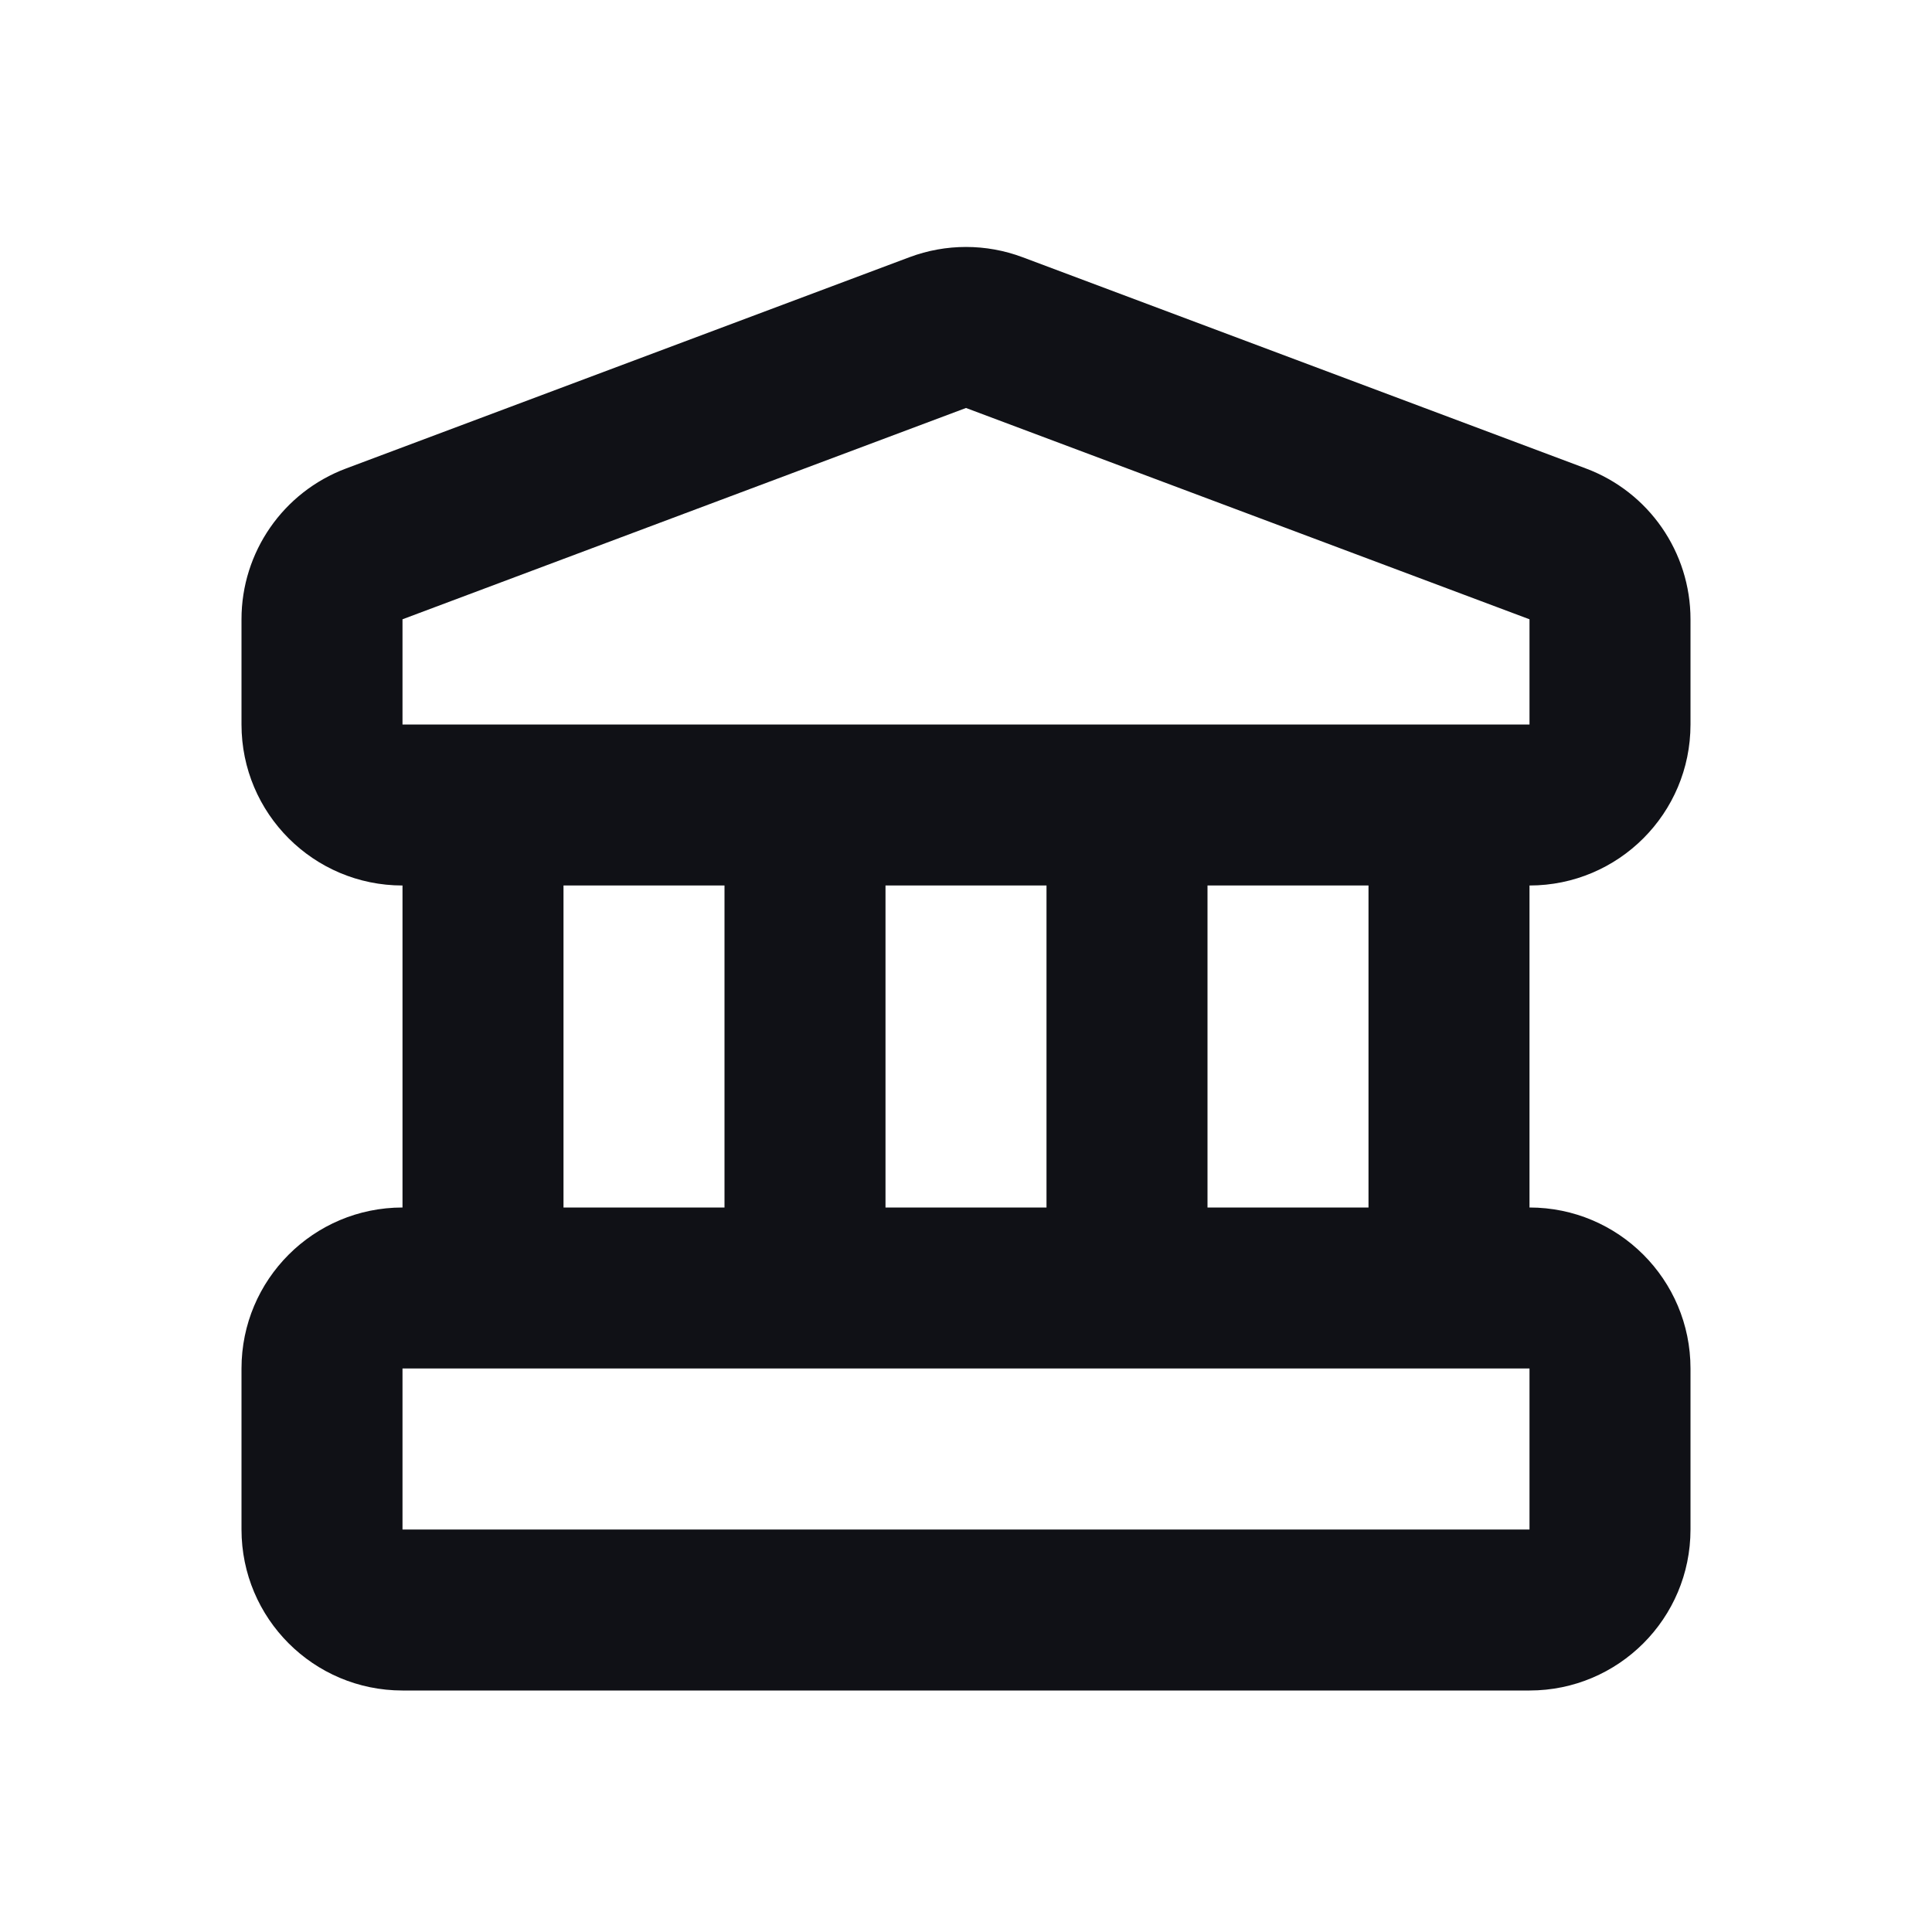
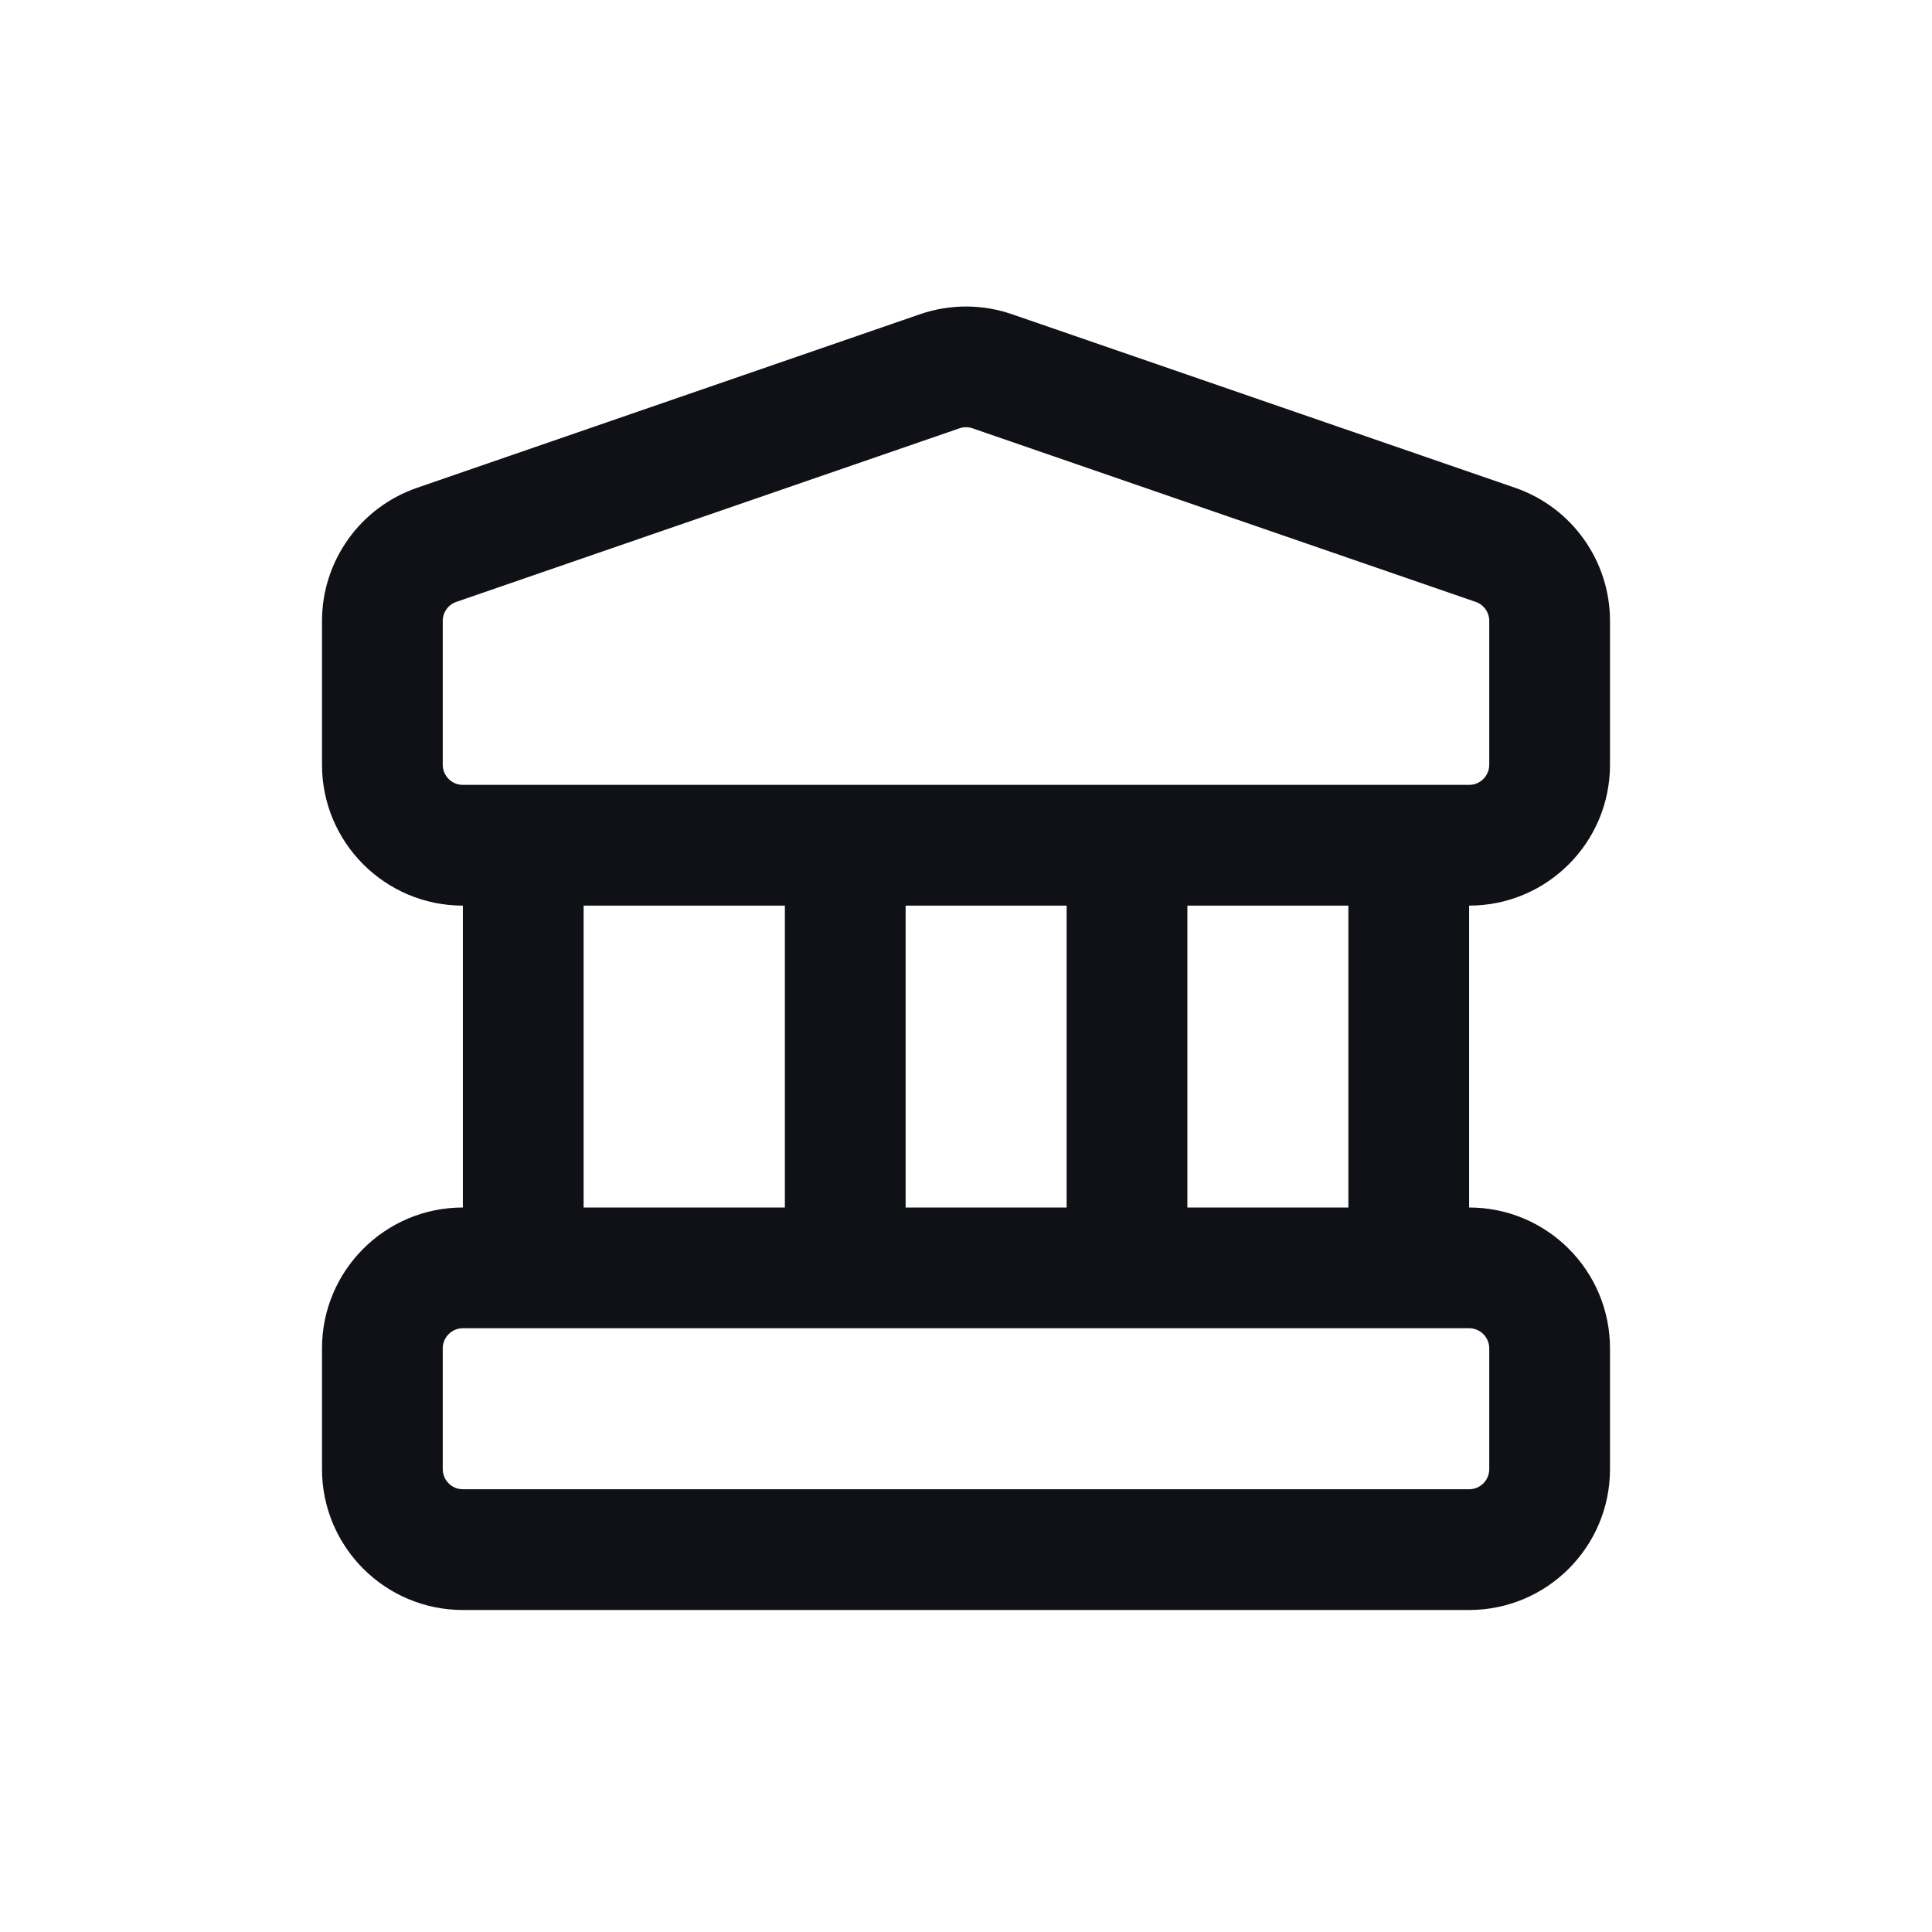
<svg xmlns="http://www.w3.org/2000/svg" width="24" height="24" fill="none" viewBox="0 0 24 24">
-   <path fill="#101116" fill-rule="evenodd" d="M11.298 3.195a2 2 0 0 1 1.404 0l7 2.625A2 2 0 0 1 21 7.693V9a2 2 0 0 1-2 2v4a2 2 0 0 1 2 2v2a2 2 0 0 1-2 2H5a2 2 0 0 1-2-2v-2a2 2 0 0 1 2-2v-4a2 2 0 0 1-2-2V7.693A2 2 0 0 1 4.298 5.82l7-2.625ZM7 11v4h2v-4H7Zm4 0v4h2v-4h-2Zm4 0v4h2v-4h-2Zm4-3.307-7-2.625-7 2.625V9h14V7.693ZM5 17v2h14v-2H5Z" clip-rule="evenodd" />
+   <path fill="#101116" fill-rule="evenodd" d="M12.57 3.903a1.75 1.75 0 0 0-1.14 0L5.18 6.06A1.75 1.75 0 0 0 4 7.713V9.5c0 .966.784 1.75 1.75 1.75V15A1.75 1.75 0 0 0 4 16.75v1.5c0 .966.784 1.75 1.75 1.75h12.5A1.75 1.75 0 0 0 20 18.25v-1.5A1.75 1.75 0 0 0 18.25 15v-3.75A1.75 1.75 0 0 0 20 9.5V7.713a1.75 1.75 0 0 0-1.18-1.654l-6.25-2.156Zm-.652 1.418a.25.25 0 0 1 .164 0l6.25 2.156c.1.034.168.13.168.236V9.5a.25.25 0 0 1-.25.25H5.75a.25.25 0 0 1-.25-.25V7.713a.25.25 0 0 1 .168-.236l6.25-2.156Zm4.832 5.929h-2V15h2v-3.75Zm-3.5 0h-2V15h2v-3.75Zm-3.5 0h-2.5V15h2.5v-3.75Zm-4.25 5.5a.25.25 0 0 1 .25-.25h12.5a.25.25 0 0 1 .25.25v1.5a.25.25 0 0 1-.25.25H5.75a.25.25 0 0 1-.25-.25v-1.5Z" clip-rule="evenodd" />
</svg>
